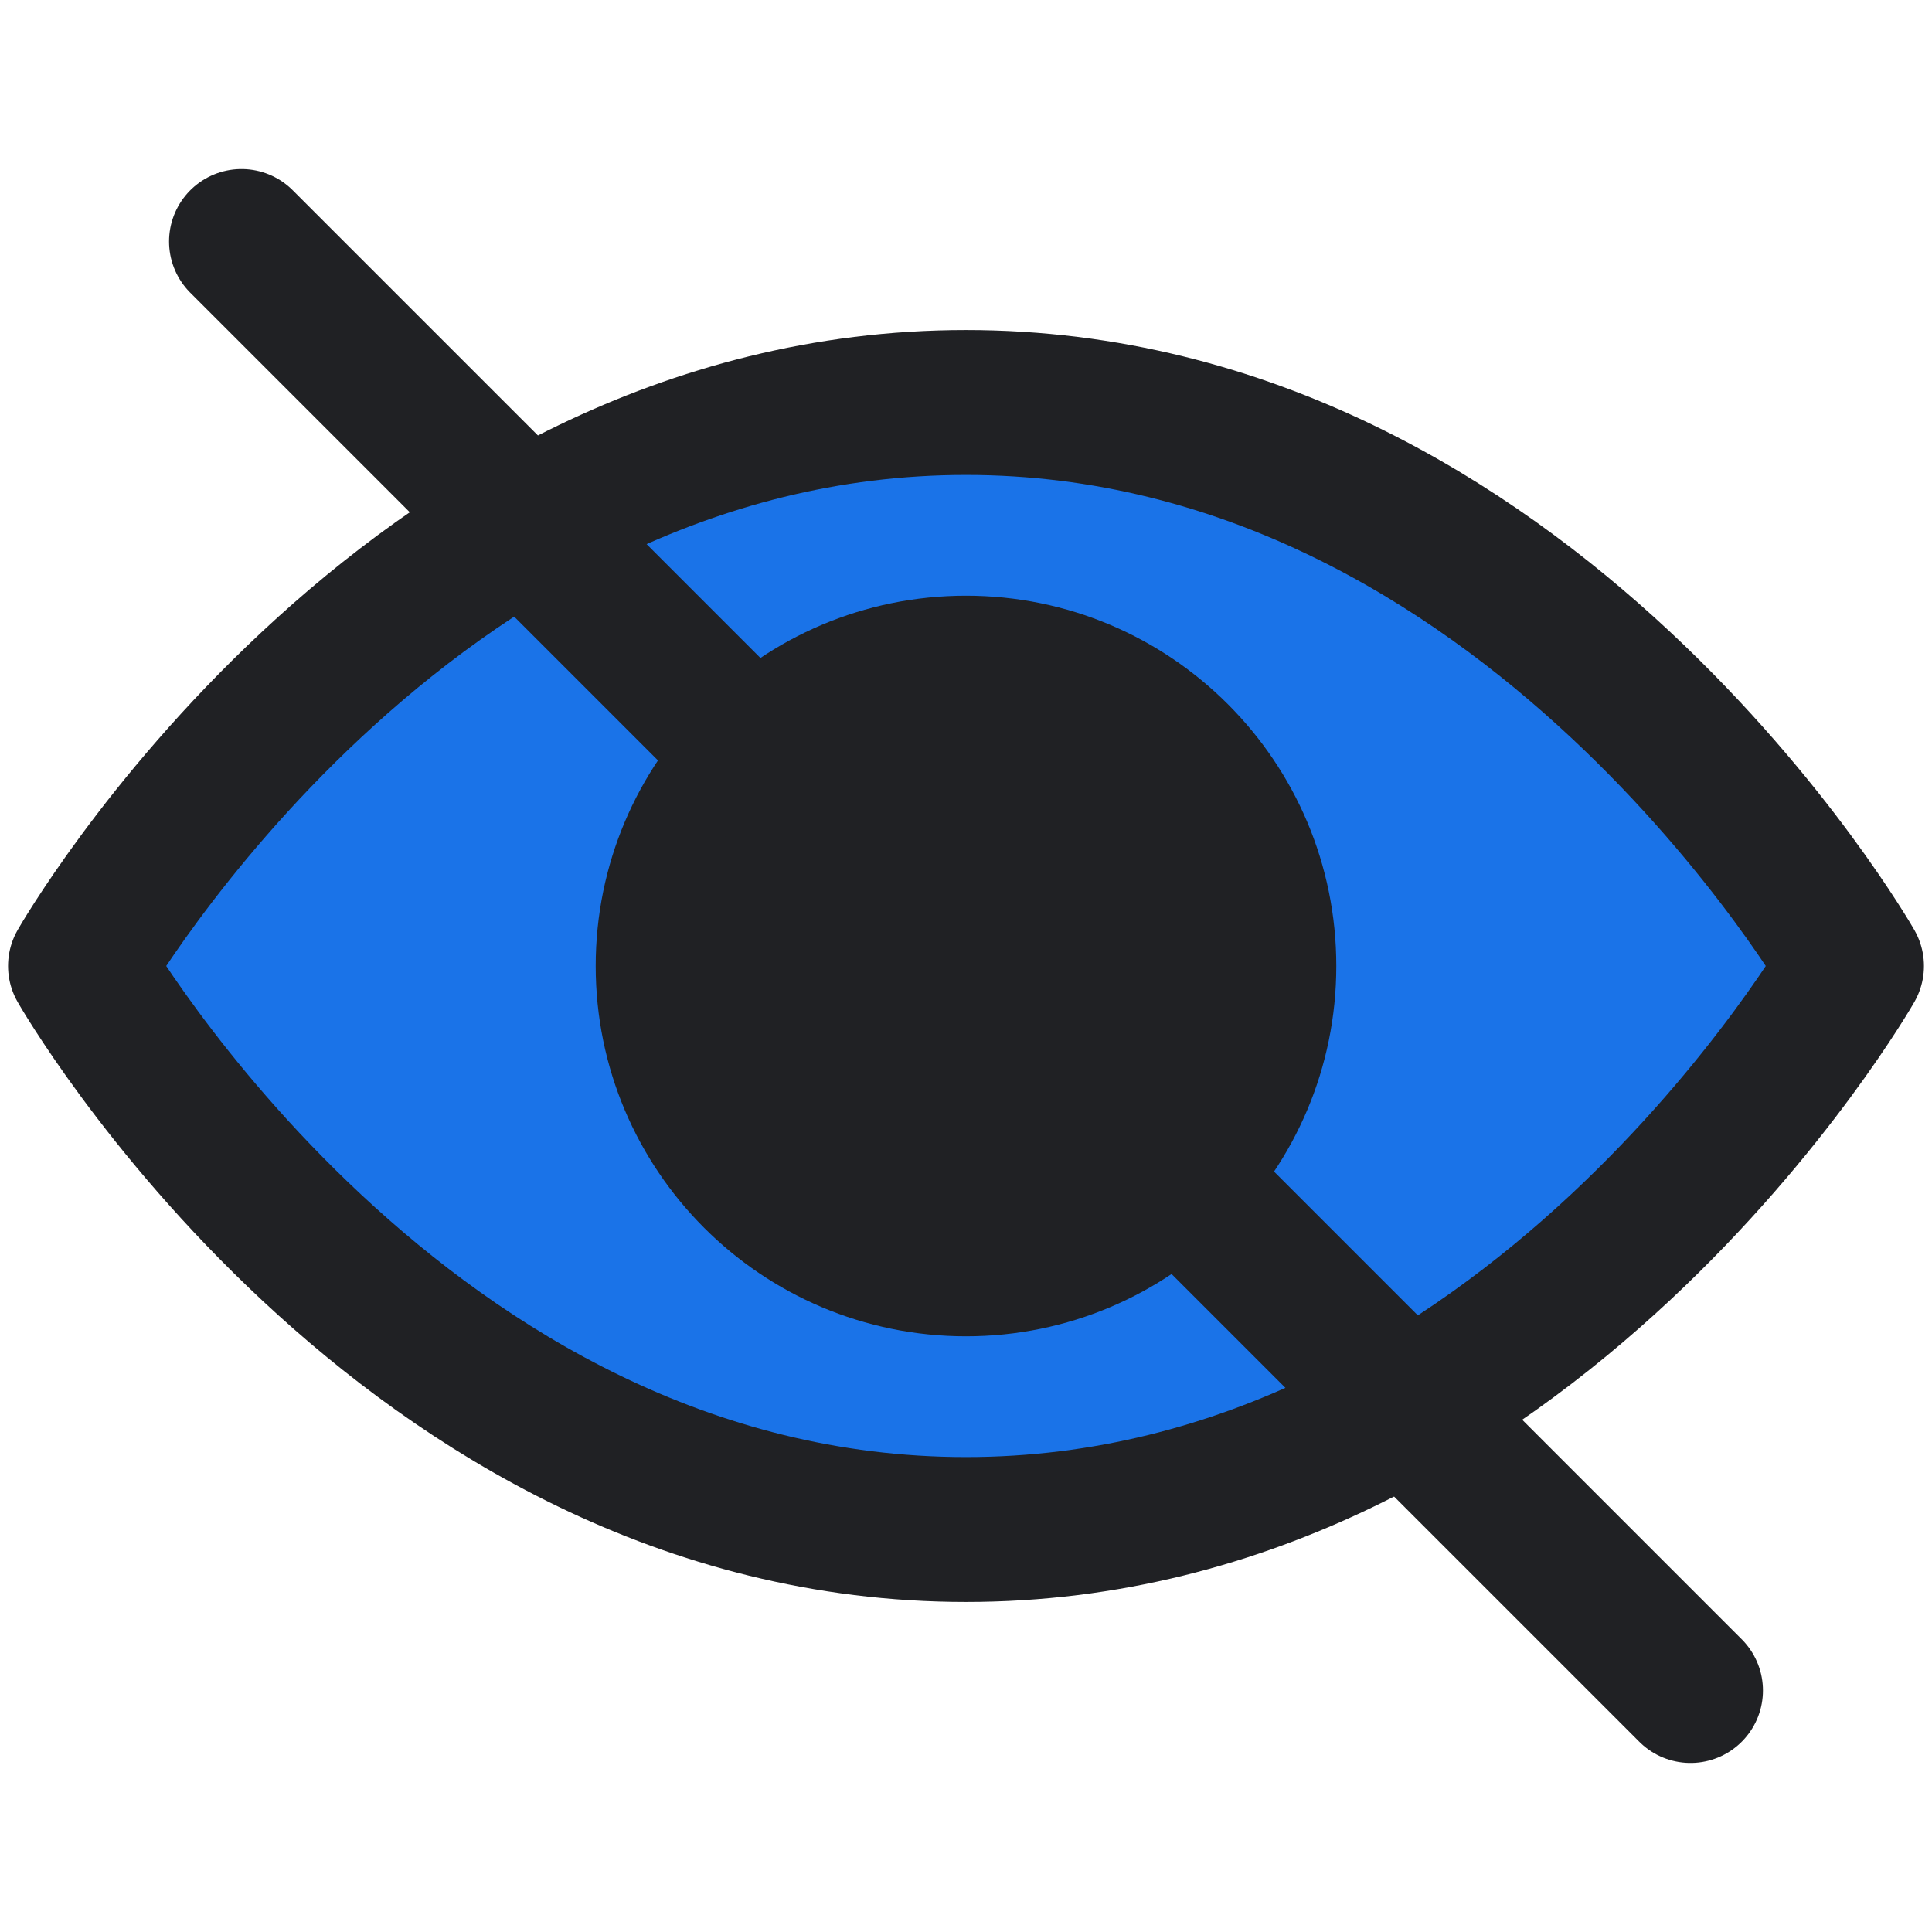
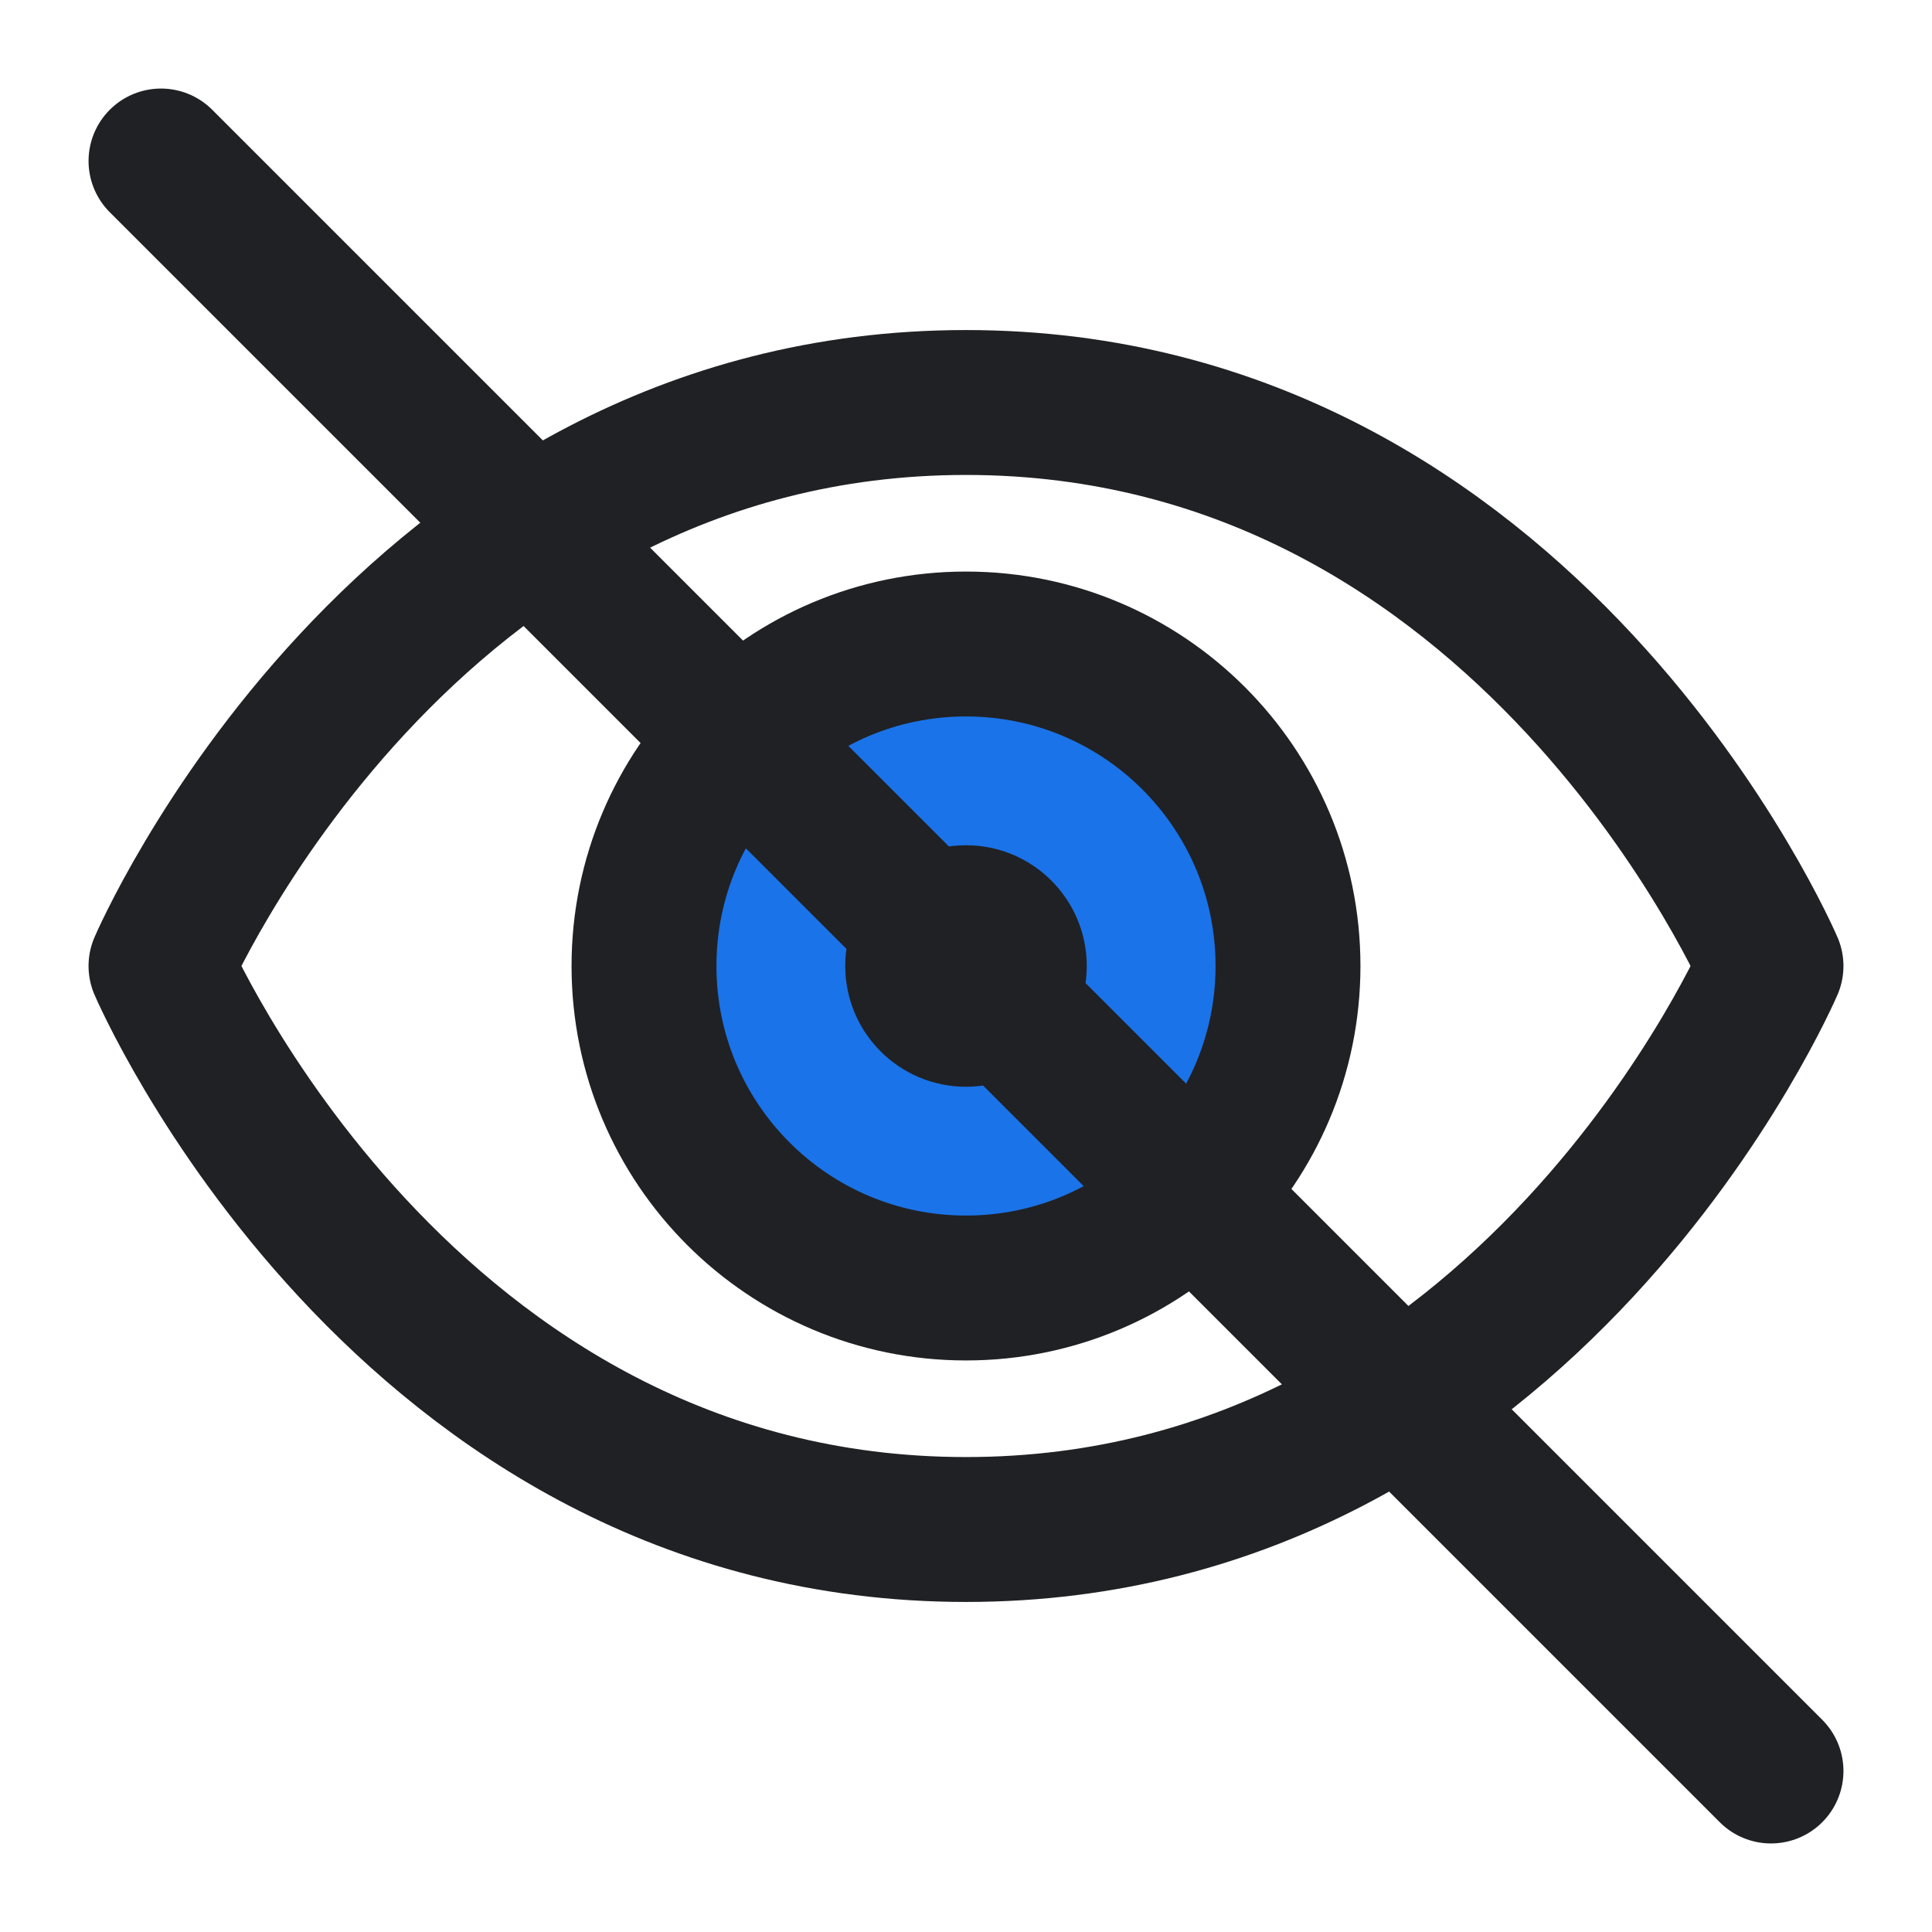
<svg xmlns="http://www.w3.org/2000/svg" width="128" height="128" viewBox="0 0 24 24" fill="none">
-   <path d="M1 12C1 12 5 5 12 5C19 5 23 12 23 12C23 12 19 19 12 19C5 19 1 12 1 12Z" fill="#1a73e8" stroke="#202124" stroke-width="1.8" stroke-linecap="round" stroke-linejoin="round" />
-   <circle cx="12" cy="12" r="4" fill="#202124" stroke="#202124" stroke-width="1.2" />
-   <line x1="3" y1="3" x2="21" y2="21" stroke="#202124" stroke-width="1.8" stroke-linecap="round" />
+   <path d="M2 12s3-7 10-7 10 7 10 7-3 7-10 7-10-7-10-7Z" stroke="#202124" stroke-width="1.8" stroke-linecap="round" stroke-linejoin="round" />
+   <circle cx="12" cy="12" r="4" fill="#1a73e8" stroke="#202124" stroke-width="1.8" />
+   <circle cx="12" cy="12" r="1.5" fill="#202124" />
+   <line x1="2" y1="2" x2="22" y2="22" stroke="#202124" stroke-width="1.8" stroke-linecap="round" />
</svg>
